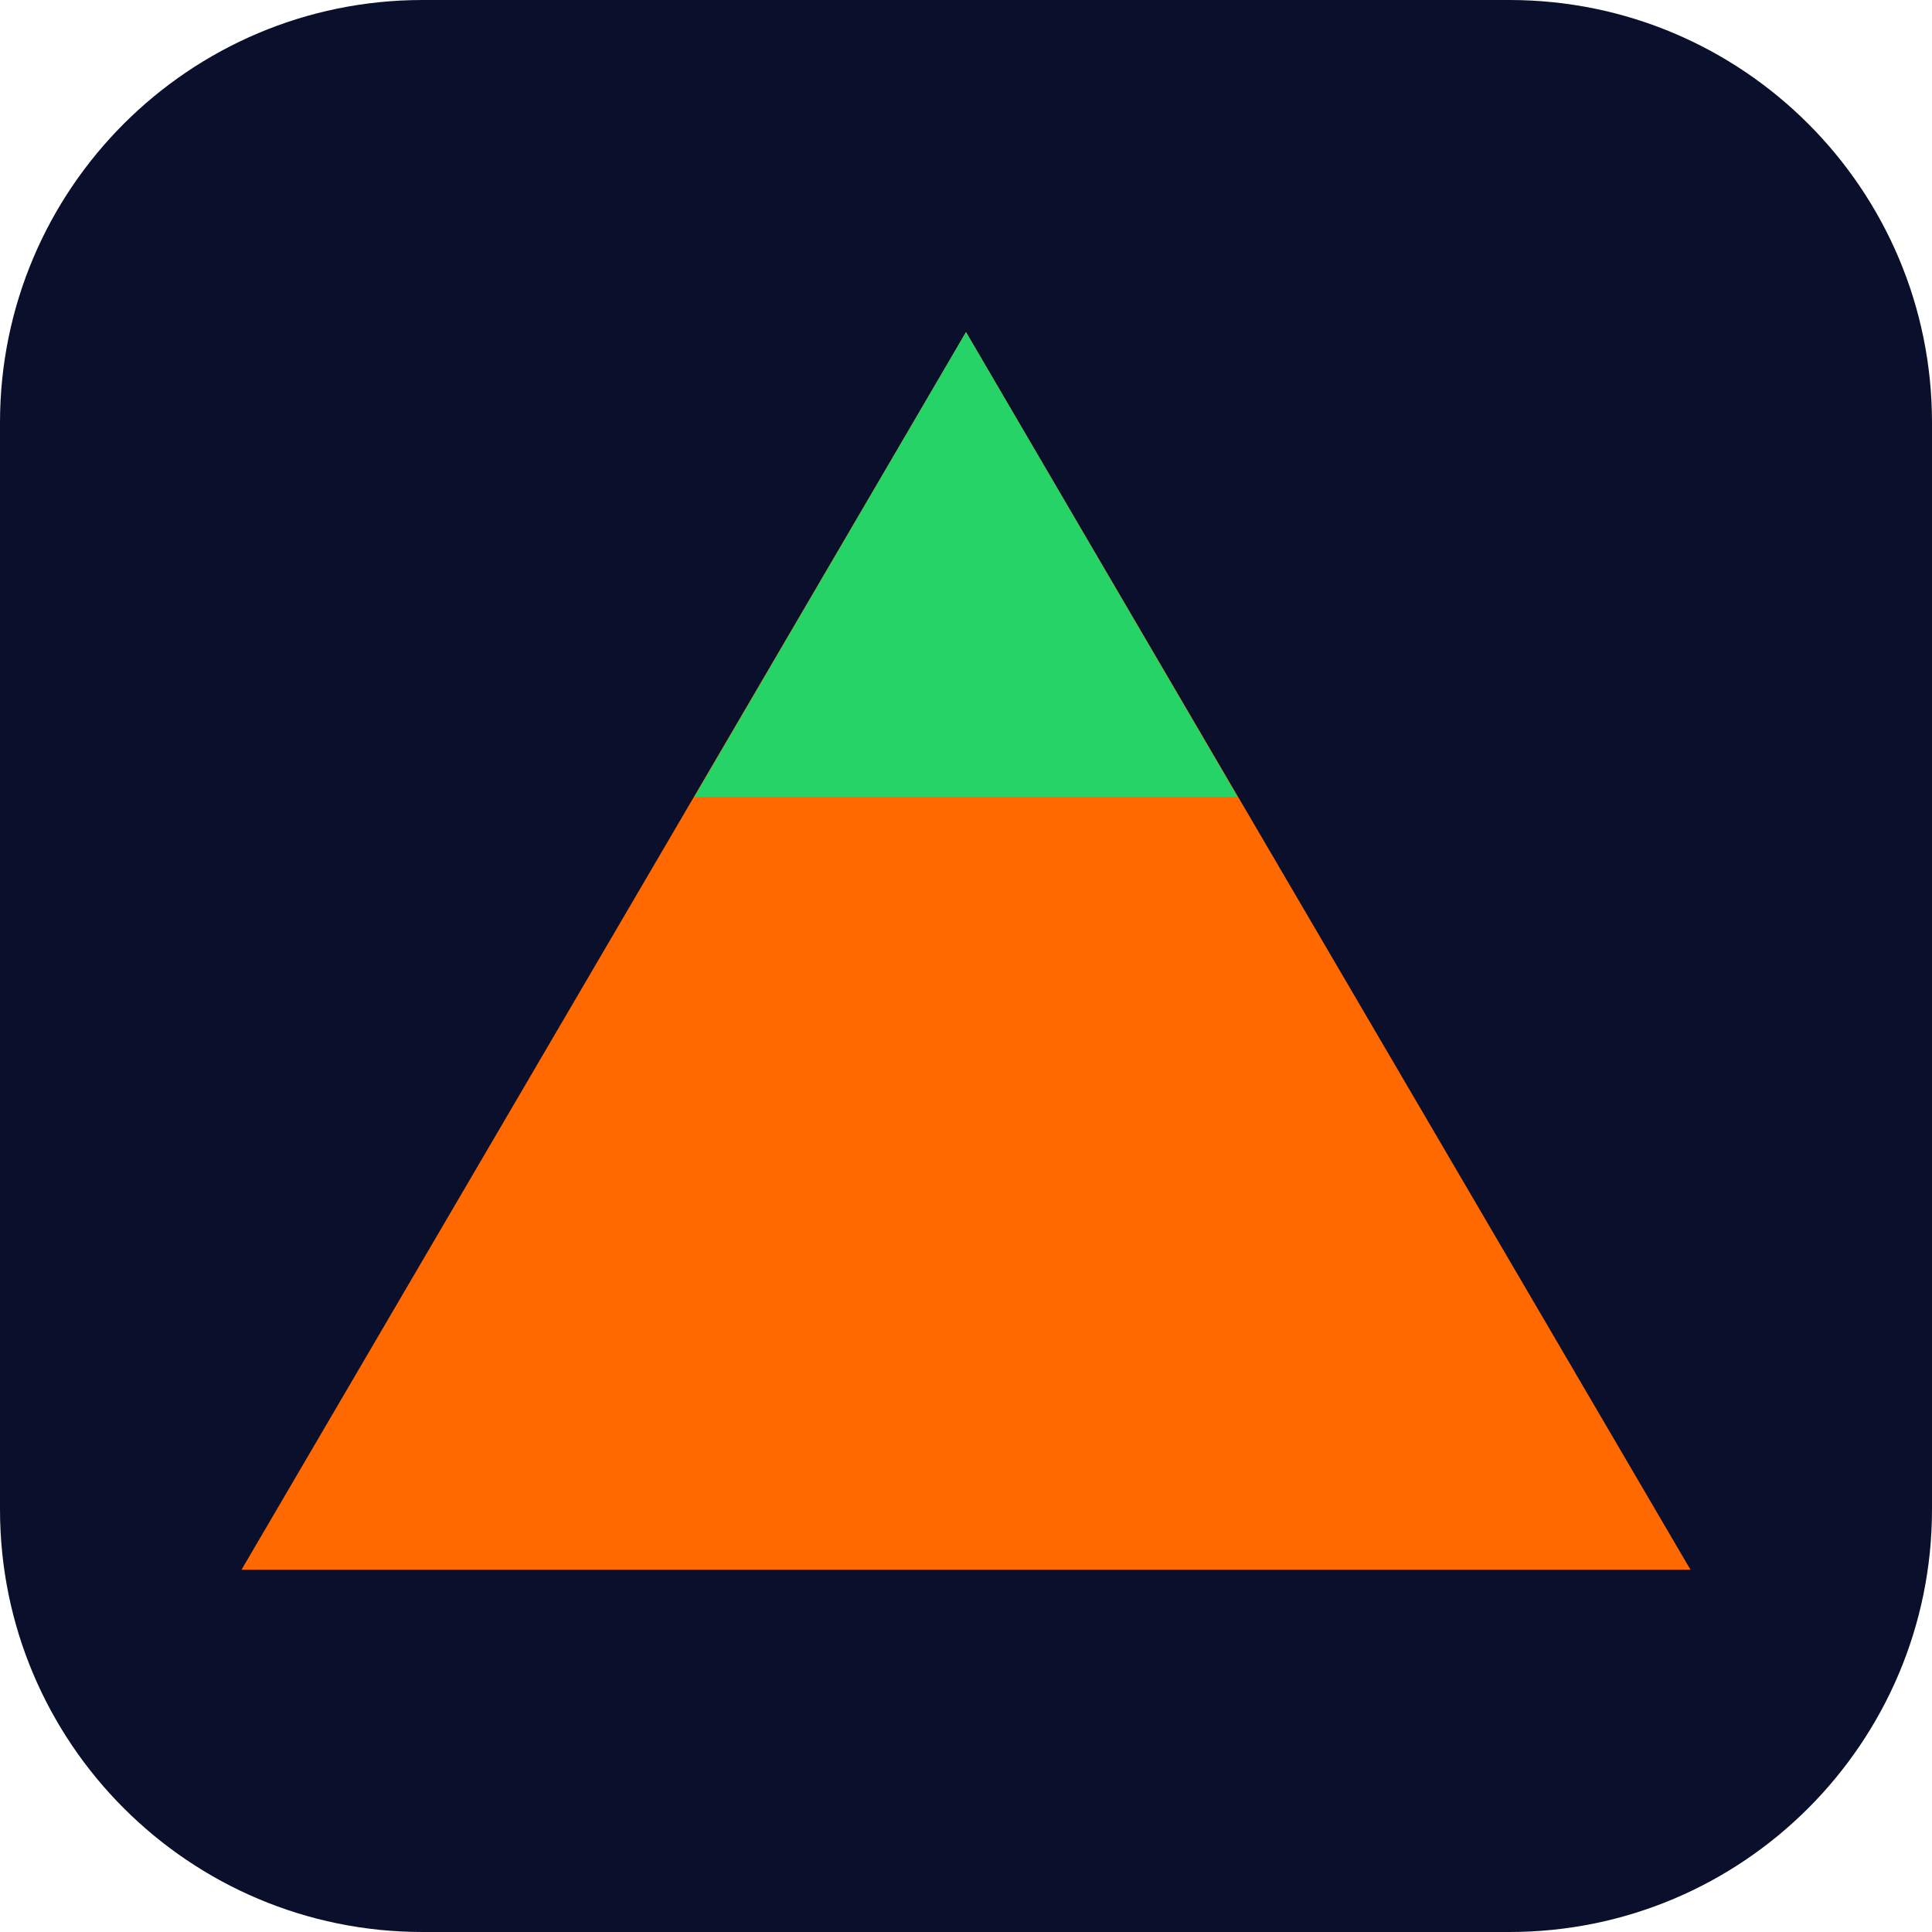
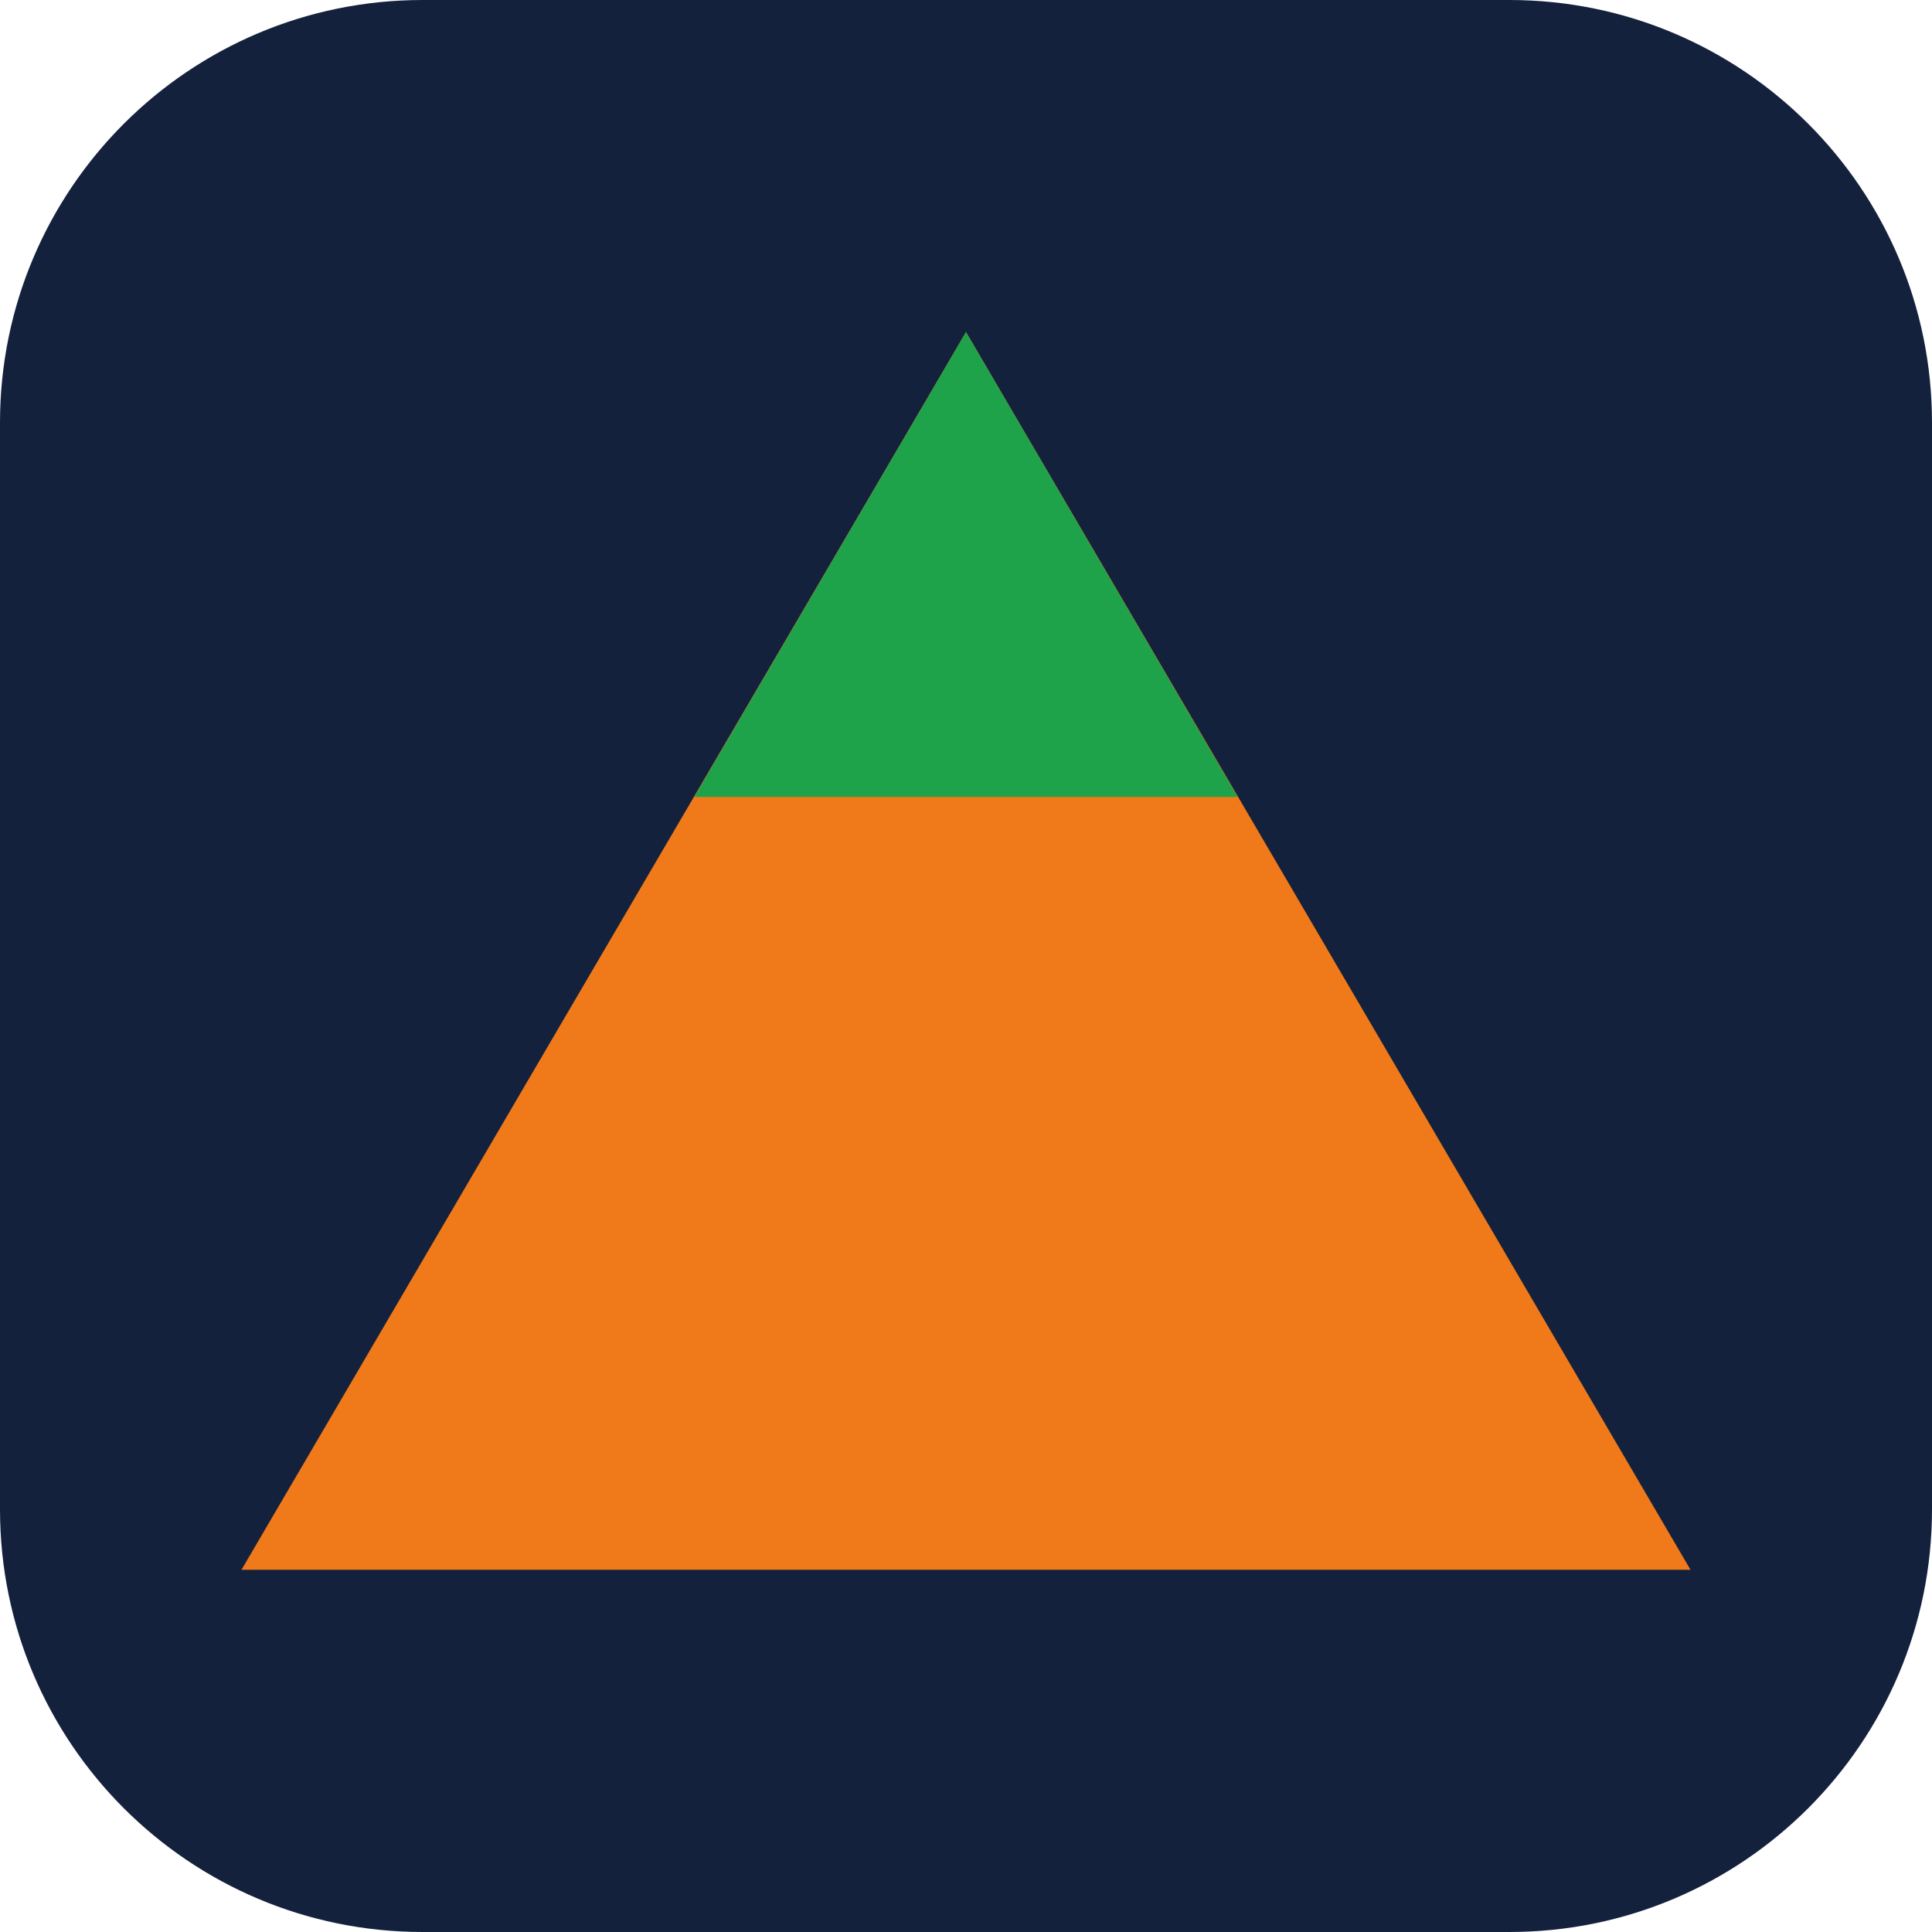
<svg xmlns="http://www.w3.org/2000/svg" viewBox="0 0 64 64">
-   <rect width="64" height="64" rx="14" fill="#0A0F2C" />
-   <path d="M32 11 56 52H8z" fill="#FF6900" />
-   <path d="M32 11l9 15.4H23z" fill="#25D366" />
+   <rect width="64" height="64" rx="14" fill="#14213D" />
+   <path d="M32 11 56 52H8z" fill="#F07A1A" />
+   <path d="M32 11l9 15.4H23z" fill="#1FA34A" />
</svg>
